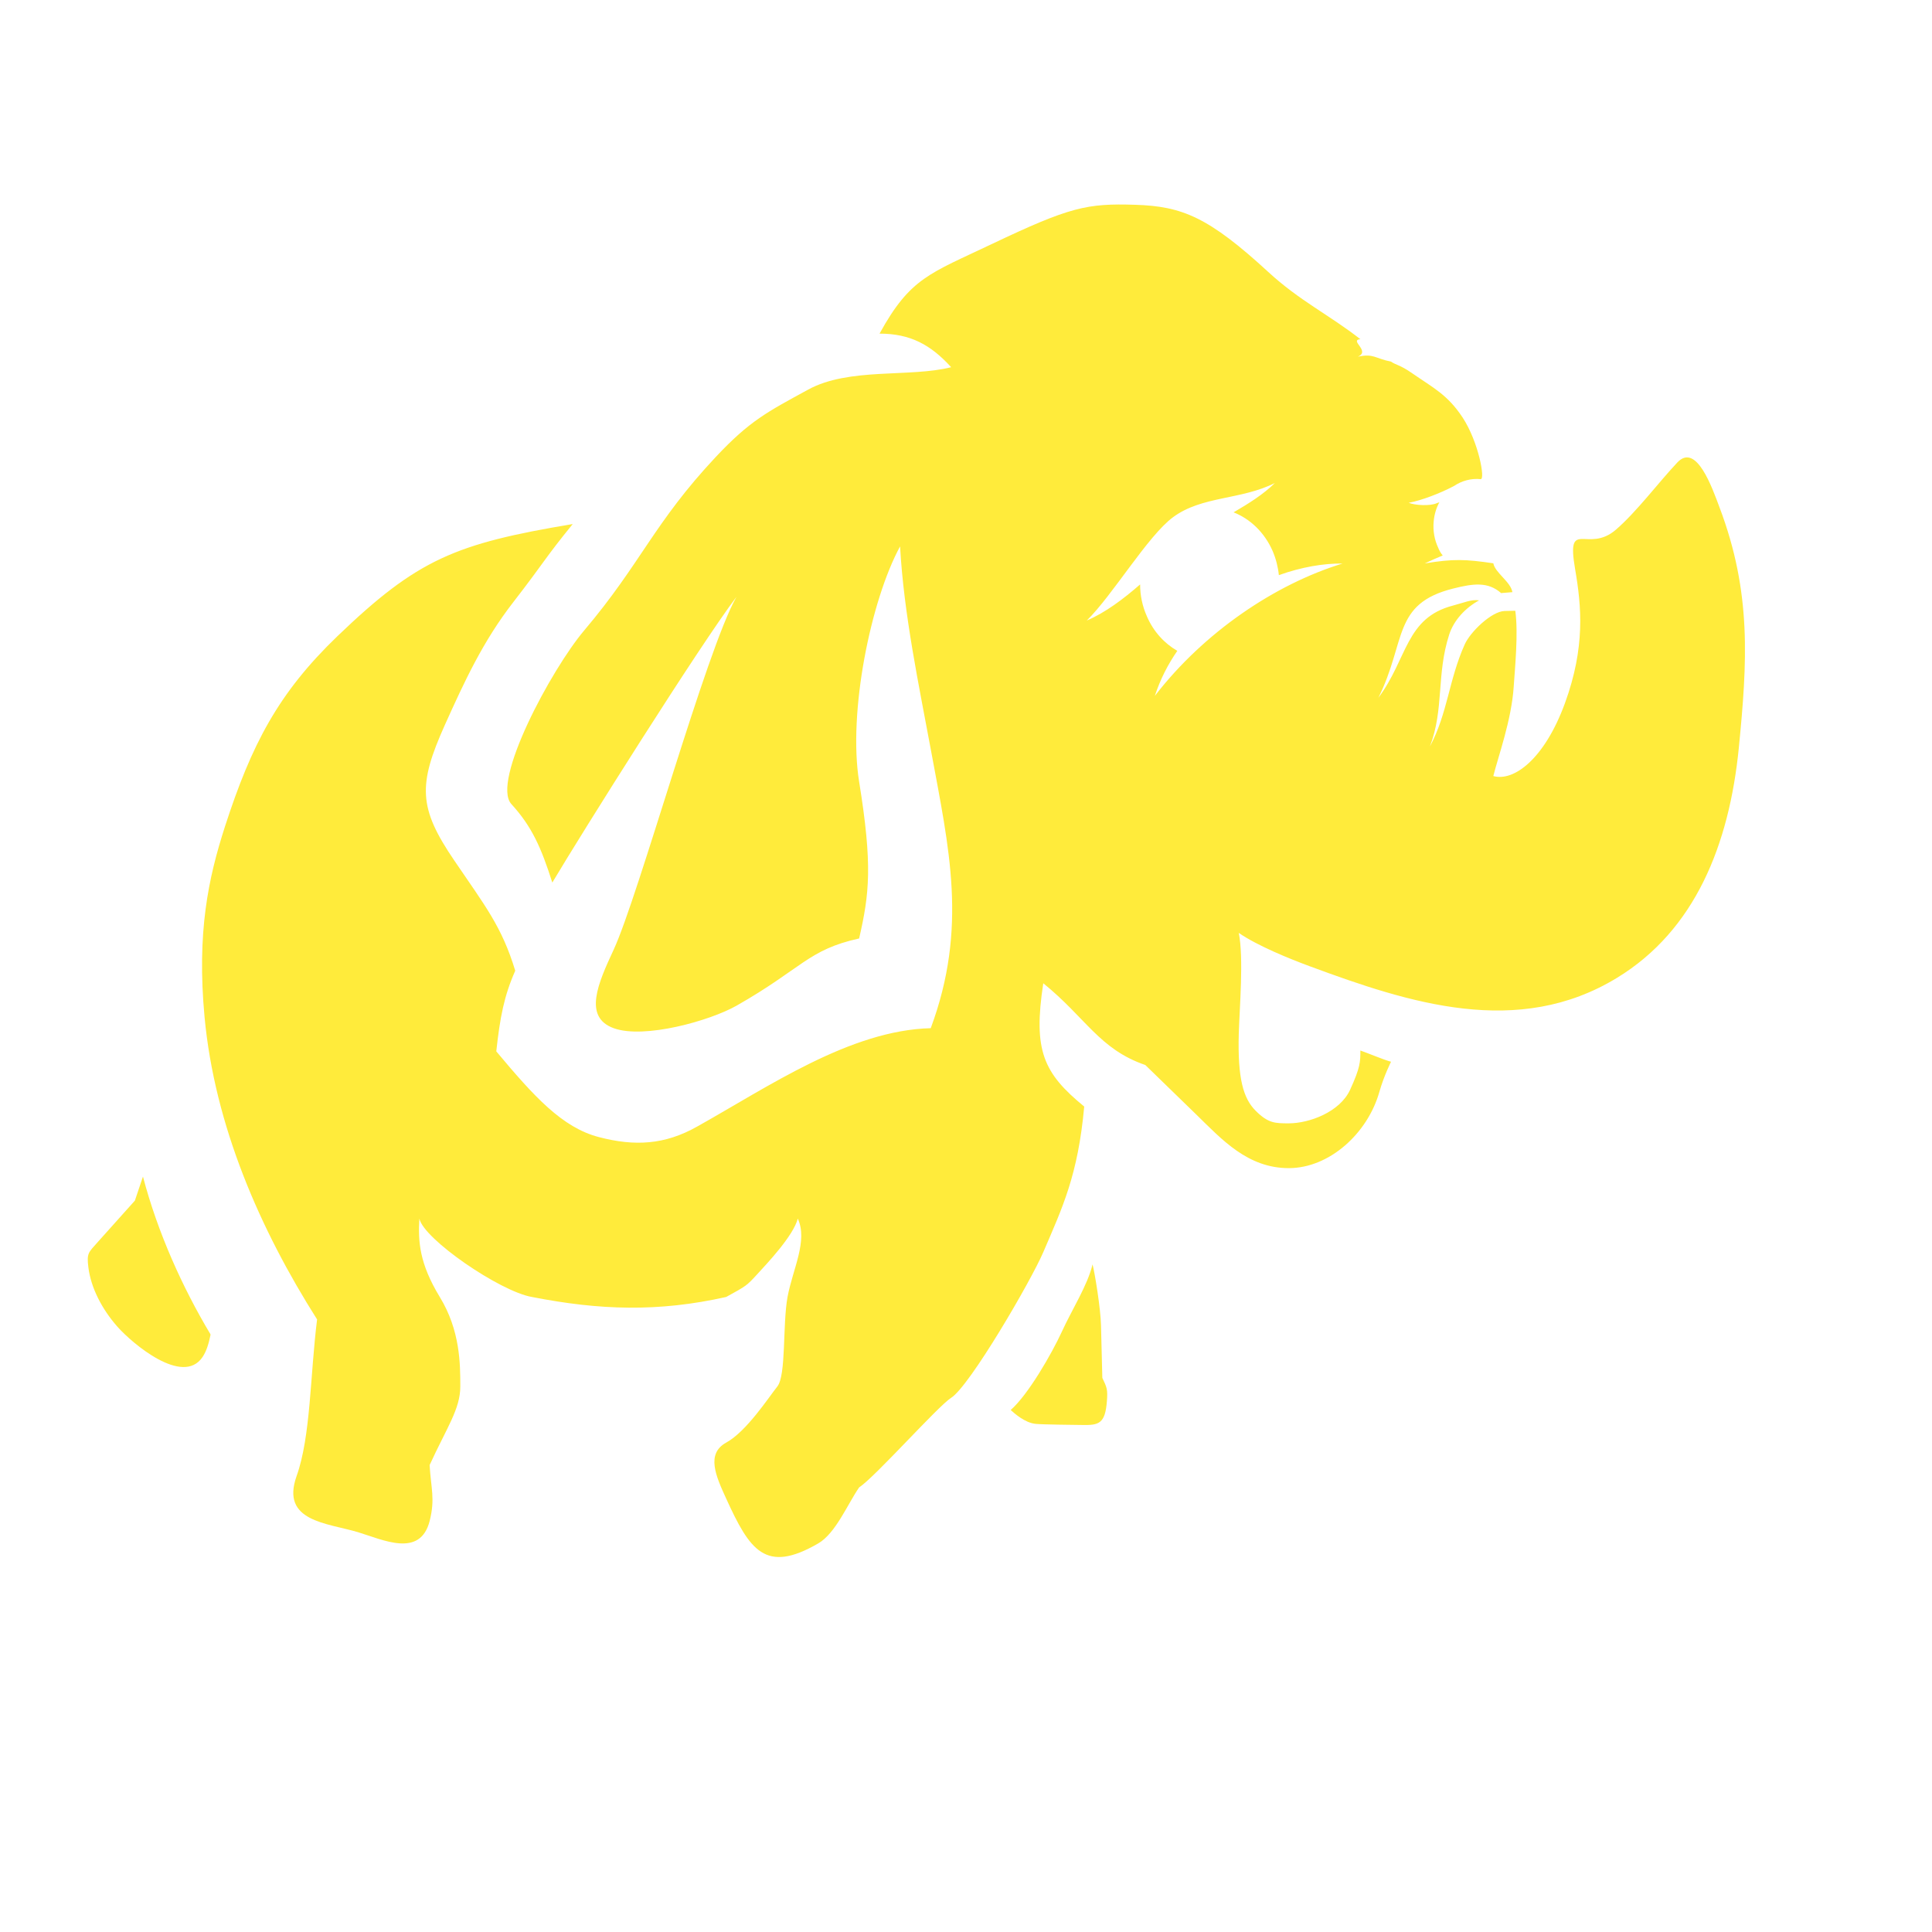
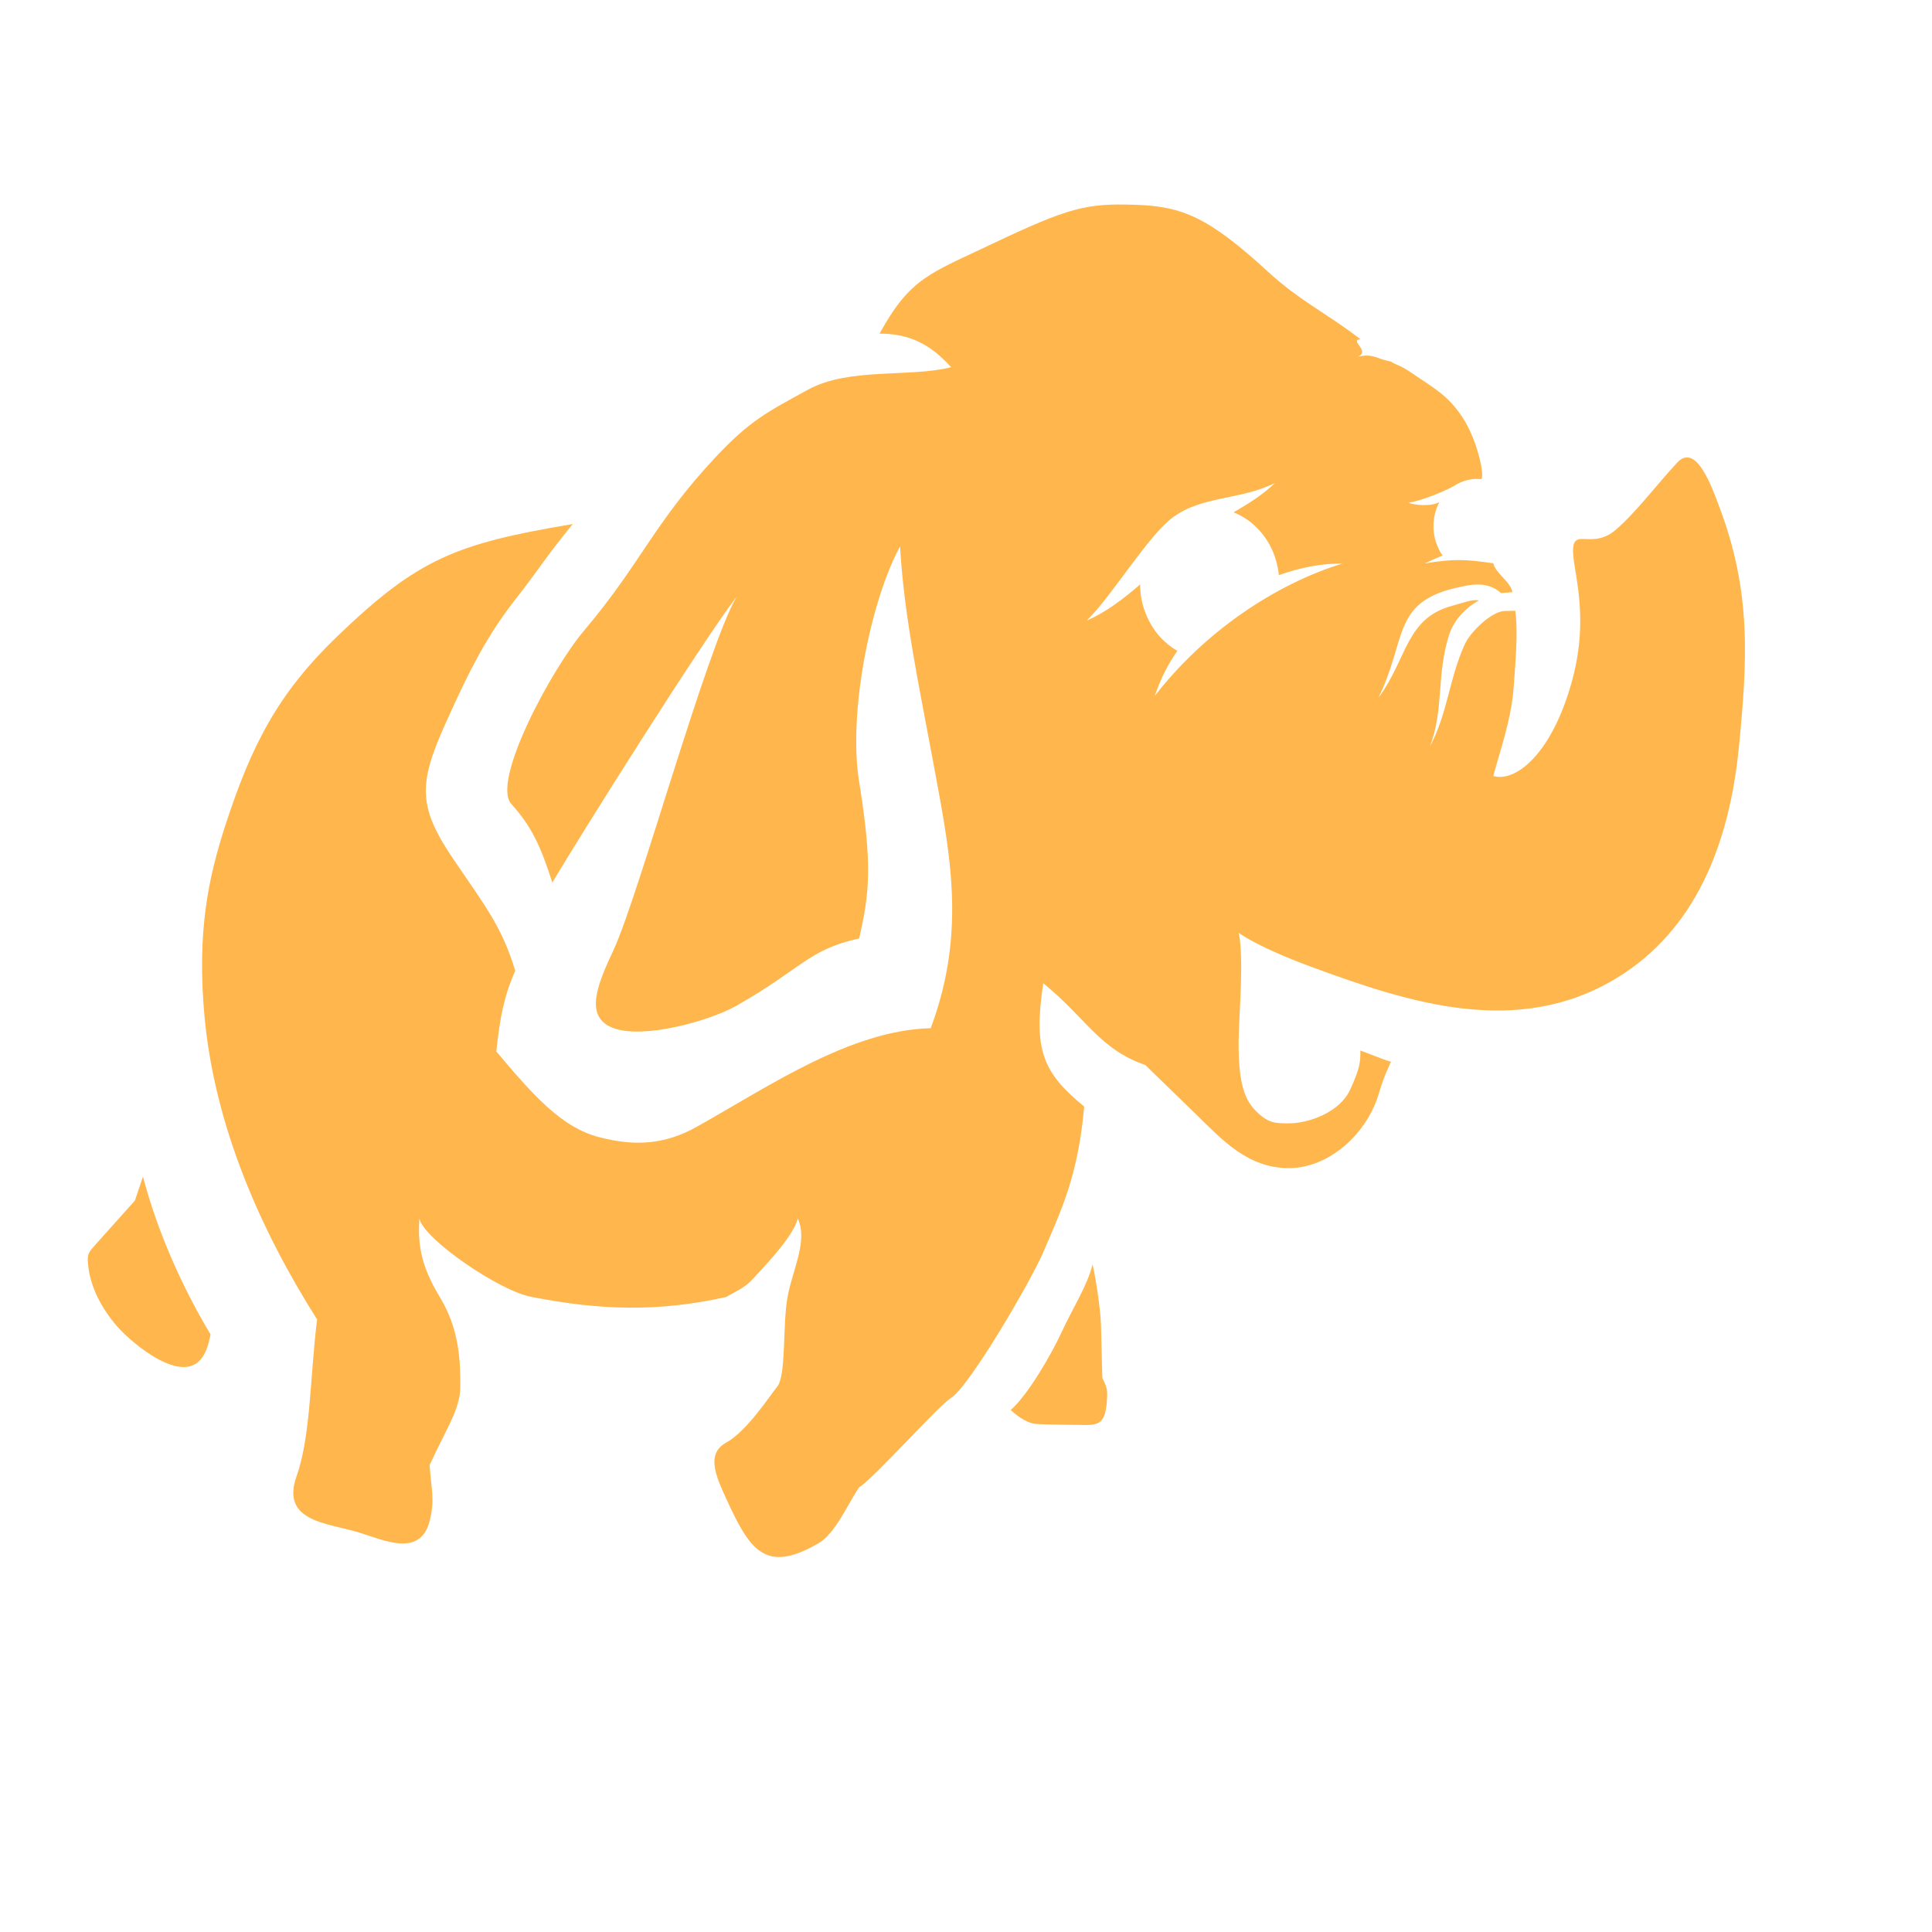
<svg xmlns="http://www.w3.org/2000/svg" big="true" width="16px" height="16px" viewBox="0 0 16 16">
  <g fill="none" fill-rule="evenodd">
-     <path fill="#FFEB3B" d="M9.048,10.471 C9.067,10.543 9.115,10.838 9.118,10.975 C9.122,11.12 9.125,11.265 9.129,11.411 C9.168,11.492 9.174,11.509 9.167,11.602 C9.153,11.792 9.1,11.804 8.959,11.801 C8.896,11.8 8.642,11.798 8.577,11.792 C8.486,11.783 8.398,11.702 8.37,11.677 C8.513,11.553 8.709,11.213 8.794,11.028 C8.879,10.842 9.007,10.644 9.048,10.471 Z M1.743,11.05 L1.743,11.057 C1.729,11.123 1.712,11.187 1.677,11.239 C1.513,11.481 1.095,11.125 0.974,10.989 C0.842,10.84 0.753,10.663 0.732,10.497 C0.717,10.377 0.732,10.374 0.808,10.288 C0.911,10.173 1.014,10.058 1.117,9.943 C1.139,9.877 1.162,9.811 1.184,9.744 C1.306,10.209 1.513,10.666 1.743,11.05 Z M6.522,10.741 C6.565,10.509 6.692,10.277 6.607,10.092 C6.569,10.236 6.353,10.463 6.268,10.556 C6.183,10.648 6.183,10.648 6.014,10.741 C5.451,10.867 4.967,10.851 4.405,10.741 C4.14,10.695 3.509,10.262 3.473,10.092 C3.462,10.283 3.473,10.463 3.642,10.741 C3.812,11.019 3.812,11.298 3.812,11.483 C3.812,11.669 3.699,11.825 3.558,12.133 C3.569,12.327 3.605,12.412 3.558,12.597 C3.479,12.903 3.173,12.752 2.965,12.689 C2.708,12.612 2.323,12.601 2.456,12.225 C2.574,11.895 2.568,11.389 2.626,10.927 C2.155,10.184 1.778,9.324 1.694,8.422 C1.629,7.722 1.725,7.273 1.863,6.845 C2.083,6.166 2.303,5.741 2.795,5.268 C3.459,4.63 3.772,4.502 4.743,4.34 C4.51,4.626 4.505,4.659 4.253,4.984 C3.998,5.312 3.846,5.645 3.684,6.004 C3.461,6.501 3.465,6.69 3.762,7.126 C4.017,7.502 4.155,7.671 4.267,8.039 C4.175,8.247 4.141,8.423 4.11,8.707 C4.423,9.081 4.656,9.338 4.96,9.417 C5.258,9.495 5.507,9.48 5.773,9.33 C6.365,8.999 7.04,8.532 7.708,8.515 C8.017,7.682 7.859,7.025 7.711,6.22 C7.609,5.67 7.485,5.086 7.454,4.525 C7.211,4.972 7.022,5.899 7.115,6.474 C7.227,7.167 7.2,7.401 7.115,7.772 C6.692,7.865 6.643,8.02 6.099,8.329 C5.88,8.453 5.336,8.607 5.082,8.515 C4.828,8.422 4.953,8.143 5.082,7.865 C5.289,7.418 5.848,5.382 6.099,4.943 C5.792,5.349 4.816,6.901 4.574,7.309 C4.482,7.02 4.405,6.845 4.235,6.659 C4.066,6.474 4.565,5.544 4.838,5.221 C5.311,4.662 5.413,4.333 5.929,3.783 C6.21,3.484 6.353,3.412 6.692,3.227 C7.03,3.041 7.535,3.128 7.877,3.041 C7.708,2.855 7.539,2.763 7.284,2.763 C7.539,2.299 7.7,2.266 8.216,2.02 C8.86,1.714 9.001,1.683 9.402,1.696 C9.792,1.708 10.011,1.8 10.503,2.252 C10.762,2.491 11.003,2.604 11.266,2.809 C11.17,2.818 11.354,2.907 11.245,2.954 C11.377,2.926 11.383,2.967 11.52,2.995 C11.558,3.022 11.593,3.021 11.689,3.087 C11.869,3.212 11.987,3.267 12.113,3.458 C12.245,3.66 12.302,3.973 12.262,3.968 C12.182,3.96 12.105,3.982 12.041,4.025 C12.039,4.026 12.036,4.027 12.033,4.029 C11.931,4.083 11.772,4.145 11.666,4.164 C11.72,4.185 11.84,4.192 11.897,4.168 C11.904,4.165 11.912,4.162 11.92,4.16 C11.894,4.208 11.878,4.261 11.873,4.32 C11.866,4.397 11.88,4.471 11.91,4.535 C11.92,4.561 11.934,4.584 11.948,4.6 C11.9,4.62 11.85,4.642 11.799,4.666 C12.036,4.627 12.136,4.631 12.367,4.665 C12.382,4.744 12.511,4.818 12.525,4.904 C12.496,4.906 12.468,4.908 12.439,4.911 L12.432,4.912 C12.323,4.816 12.201,4.832 12.035,4.874 C11.529,5 11.648,5.311 11.415,5.779 C11.657,5.456 11.639,5.117 12.033,5.015 C12.124,4.991 12.187,4.962 12.249,4.972 C12.137,5.033 12.041,5.135 12.002,5.254 C11.894,5.588 11.961,5.87 11.842,6.182 C11.99,5.903 11.998,5.631 12.13,5.337 C12.177,5.232 12.353,5.063 12.46,5.06 C12.49,5.059 12.519,5.059 12.549,5.058 C12.575,5.244 12.546,5.532 12.536,5.685 C12.518,5.964 12.406,6.269 12.367,6.427 C12.536,6.474 12.79,6.288 12.96,5.824 C13.129,5.36 13.098,5.024 13.044,4.711 C12.971,4.282 13.149,4.589 13.383,4.386 C13.555,4.237 13.733,3.998 13.891,3.83 C14.048,3.663 14.179,4.038 14.24,4.201 C14.508,4.909 14.47,5.482 14.4,6.195 C14.32,6.996 14.038,7.703 13.393,8.097 C12.571,8.6 11.669,8.306 10.852,8.004 C10.678,7.94 10.413,7.832 10.259,7.726 C10.301,7.932 10.265,8.35 10.259,8.561 C10.249,8.932 10.296,9.097 10.4,9.2 C10.503,9.303 10.561,9.303 10.673,9.303 C10.842,9.303 11.096,9.21 11.181,9.025 C11.266,8.839 11.266,8.793 11.266,8.7 C11.328,8.721 11.454,8.775 11.52,8.793 C11.52,8.793 11.462,8.907 11.424,9.04 C11.328,9.384 11.011,9.674 10.673,9.674 C10.334,9.674 10.121,9.439 9.91,9.233 C9.764,9.091 9.624,8.955 9.485,8.82 C9.104,8.689 8.994,8.43 8.64,8.143 C8.555,8.7 8.64,8.886 8.979,9.164 C8.927,9.734 8.799,9.999 8.64,10.37 C8.538,10.608 8.03,11.48 7.877,11.576 C7.768,11.645 7.244,12.235 7.115,12.318 C7.019,12.457 6.92,12.699 6.776,12.782 C6.338,13.036 6.209,12.838 6.014,12.411 C5.929,12.225 5.845,12.04 6.014,11.947 C6.183,11.854 6.363,11.576 6.437,11.483 C6.512,11.39 6.48,10.973 6.522,10.741 Z M9.498,5.104 C9.553,5.232 9.644,5.329 9.75,5.39 C9.673,5.501 9.609,5.625 9.564,5.763 C9.971,5.235 10.562,4.837 11.118,4.667 C10.962,4.665 10.778,4.696 10.591,4.763 C10.584,4.695 10.567,4.628 10.539,4.562 C10.471,4.408 10.353,4.297 10.216,4.243 C10.341,4.17 10.463,4.094 10.558,4 C10.279,4.141 9.954,4.106 9.715,4.283 C9.505,4.438 9.214,4.93 9,5.139 C9.155,5.073 9.304,4.96 9.442,4.84 C9.442,4.929 9.46,5.019 9.498,5.104 L9.498,5.104 Z" />
+     <path fill="#FFB74D" d="M9.048,10.471 C9.067,10.543 9.115,10.838 9.118,10.975 C9.122,11.12 9.125,11.265 9.129,11.411 C9.168,11.492 9.174,11.509 9.167,11.602 C9.153,11.792 9.1,11.804 8.959,11.801 C8.896,11.8 8.642,11.798 8.577,11.792 C8.486,11.783 8.398,11.702 8.37,11.677 C8.513,11.553 8.709,11.213 8.794,11.028 C8.879,10.842 9.007,10.644 9.048,10.471 Z M1.743,11.05 L1.743,11.057 C1.729,11.123 1.712,11.187 1.677,11.239 C1.513,11.481 1.095,11.125 0.974,10.989 C0.842,10.84 0.753,10.663 0.732,10.497 C0.717,10.377 0.732,10.374 0.808,10.288 C0.911,10.173 1.014,10.058 1.117,9.943 C1.139,9.877 1.162,9.811 1.184,9.744 C1.306,10.209 1.513,10.666 1.743,11.05 Z M6.522,10.741 C6.565,10.509 6.692,10.277 6.607,10.092 C6.569,10.236 6.353,10.463 6.268,10.556 C6.183,10.648 6.183,10.648 6.014,10.741 C5.451,10.867 4.967,10.851 4.405,10.741 C4.14,10.695 3.509,10.262 3.473,10.092 C3.462,10.283 3.473,10.463 3.642,10.741 C3.812,11.019 3.812,11.298 3.812,11.483 C3.812,11.669 3.699,11.825 3.558,12.133 C3.569,12.327 3.605,12.412 3.558,12.597 C3.479,12.903 3.173,12.752 2.965,12.689 C2.708,12.612 2.323,12.601 2.456,12.225 C2.574,11.895 2.568,11.389 2.626,10.927 C2.155,10.184 1.778,9.324 1.694,8.422 C1.629,7.722 1.725,7.273 1.863,6.845 C2.083,6.166 2.303,5.741 2.795,5.268 C3.459,4.63 3.772,4.502 4.743,4.34 C4.51,4.626 4.505,4.659 4.253,4.984 C3.998,5.312 3.846,5.645 3.684,6.004 C3.461,6.501 3.465,6.69 3.762,7.126 C4.017,7.502 4.155,7.671 4.267,8.039 C4.175,8.247 4.141,8.423 4.11,8.707 C4.423,9.081 4.656,9.338 4.96,9.417 C5.258,9.495 5.507,9.48 5.773,9.33 C6.365,8.999 7.04,8.532 7.708,8.515 C8.017,7.682 7.859,7.025 7.711,6.22 C7.609,5.67 7.485,5.086 7.454,4.525 C7.211,4.972 7.022,5.899 7.115,6.474 C7.227,7.167 7.2,7.401 7.115,7.772 C6.692,7.865 6.643,8.02 6.099,8.329 C5.88,8.453 5.336,8.607 5.082,8.515 C4.828,8.422 4.953,8.143 5.082,7.865 C5.289,7.418 5.848,5.382 6.099,4.943 C5.792,5.349 4.816,6.901 4.574,7.309 C4.482,7.02 4.405,6.845 4.235,6.659 C4.066,6.474 4.565,5.544 4.838,5.221 C5.311,4.662 5.413,4.333 5.929,3.783 C6.21,3.484 6.353,3.412 6.692,3.227 C7.03,3.041 7.535,3.128 7.877,3.041 C7.708,2.855 7.539,2.763 7.284,2.763 C7.539,2.299 7.7,2.266 8.216,2.02 C8.86,1.714 9.001,1.683 9.402,1.696 C9.792,1.708 10.011,1.8 10.503,2.252 C10.762,2.491 11.003,2.604 11.266,2.809 C11.17,2.818 11.354,2.907 11.245,2.954 C11.377,2.926 11.383,2.967 11.52,2.995 C11.558,3.022 11.593,3.021 11.689,3.087 C11.869,3.212 11.987,3.267 12.113,3.458 C12.245,3.66 12.302,3.973 12.262,3.968 C12.182,3.96 12.105,3.982 12.041,4.025 C12.039,4.026 12.036,4.027 12.033,4.029 C11.931,4.083 11.772,4.145 11.666,4.164 C11.72,4.185 11.84,4.192 11.897,4.168 C11.904,4.165 11.912,4.162 11.92,4.16 C11.894,4.208 11.878,4.261 11.873,4.32 C11.866,4.397 11.88,4.471 11.91,4.535 C11.92,4.561 11.934,4.584 11.948,4.6 C11.9,4.62 11.85,4.642 11.799,4.666 C12.036,4.627 12.136,4.631 12.367,4.665 C12.382,4.744 12.511,4.818 12.525,4.904 C12.496,4.906 12.468,4.908 12.439,4.911 L12.432,4.912 C12.323,4.816 12.201,4.832 12.035,4.874 C11.529,5 11.648,5.311 11.415,5.779 C11.657,5.456 11.639,5.117 12.033,5.015 C12.124,4.991 12.187,4.962 12.249,4.972 C12.137,5.033 12.041,5.135 12.002,5.254 C11.894,5.588 11.961,5.87 11.842,6.182 C11.99,5.903 11.998,5.631 12.13,5.337 C12.177,5.232 12.353,5.063 12.46,5.06 C12.49,5.059 12.519,5.059 12.549,5.058 C12.575,5.244 12.546,5.532 12.536,5.685 C12.518,5.964 12.406,6.269 12.367,6.427 C12.536,6.474 12.79,6.288 12.96,5.824 C13.129,5.36 13.098,5.024 13.044,4.711 C12.971,4.282 13.149,4.589 13.383,4.386 C13.555,4.237 13.733,3.998 13.891,3.83 C14.048,3.663 14.179,4.038 14.24,4.201 C14.508,4.909 14.47,5.482 14.4,6.195 C14.32,6.996 14.038,7.703 13.393,8.097 C12.571,8.6 11.669,8.306 10.852,8.004 C10.678,7.94 10.413,7.832 10.259,7.726 C10.301,7.932 10.265,8.35 10.259,8.561 C10.249,8.932 10.296,9.097 10.4,9.2 C10.503,9.303 10.561,9.303 10.673,9.303 C10.842,9.303 11.096,9.21 11.181,9.025 C11.266,8.839 11.266,8.793 11.266,8.7 C11.328,8.721 11.454,8.775 11.52,8.793 C11.52,8.793 11.462,8.907 11.424,9.04 C11.328,9.384 11.011,9.674 10.673,9.674 C10.334,9.674 10.121,9.439 9.91,9.233 C9.764,9.091 9.624,8.955 9.485,8.82 C9.104,8.689 8.994,8.43 8.64,8.143 C8.555,8.7 8.64,8.886 8.979,9.164 C8.927,9.734 8.799,9.999 8.64,10.37 C8.538,10.608 8.03,11.48 7.877,11.576 C7.768,11.645 7.244,12.235 7.115,12.318 C7.019,12.457 6.92,12.699 6.776,12.782 C6.338,13.036 6.209,12.838 6.014,12.411 C5.929,12.225 5.845,12.04 6.014,11.947 C6.183,11.854 6.363,11.576 6.437,11.483 C6.512,11.39 6.48,10.973 6.522,10.741 Z M9.498,5.104 C9.553,5.232 9.644,5.329 9.75,5.39 C9.673,5.501 9.609,5.625 9.564,5.763 C9.971,5.235 10.562,4.837 11.118,4.667 C10.962,4.665 10.778,4.696 10.591,4.763 C10.584,4.695 10.567,4.628 10.539,4.562 C10.471,4.408 10.353,4.297 10.216,4.243 C10.341,4.17 10.463,4.094 10.558,4 C10.279,4.141 9.954,4.106 9.715,4.283 C9.505,4.438 9.214,4.93 9,5.139 C9.155,5.073 9.304,4.96 9.442,4.84 C9.442,4.929 9.46,5.019 9.498,5.104 L9.498,5.104 Z" />
  </g>
</svg>
